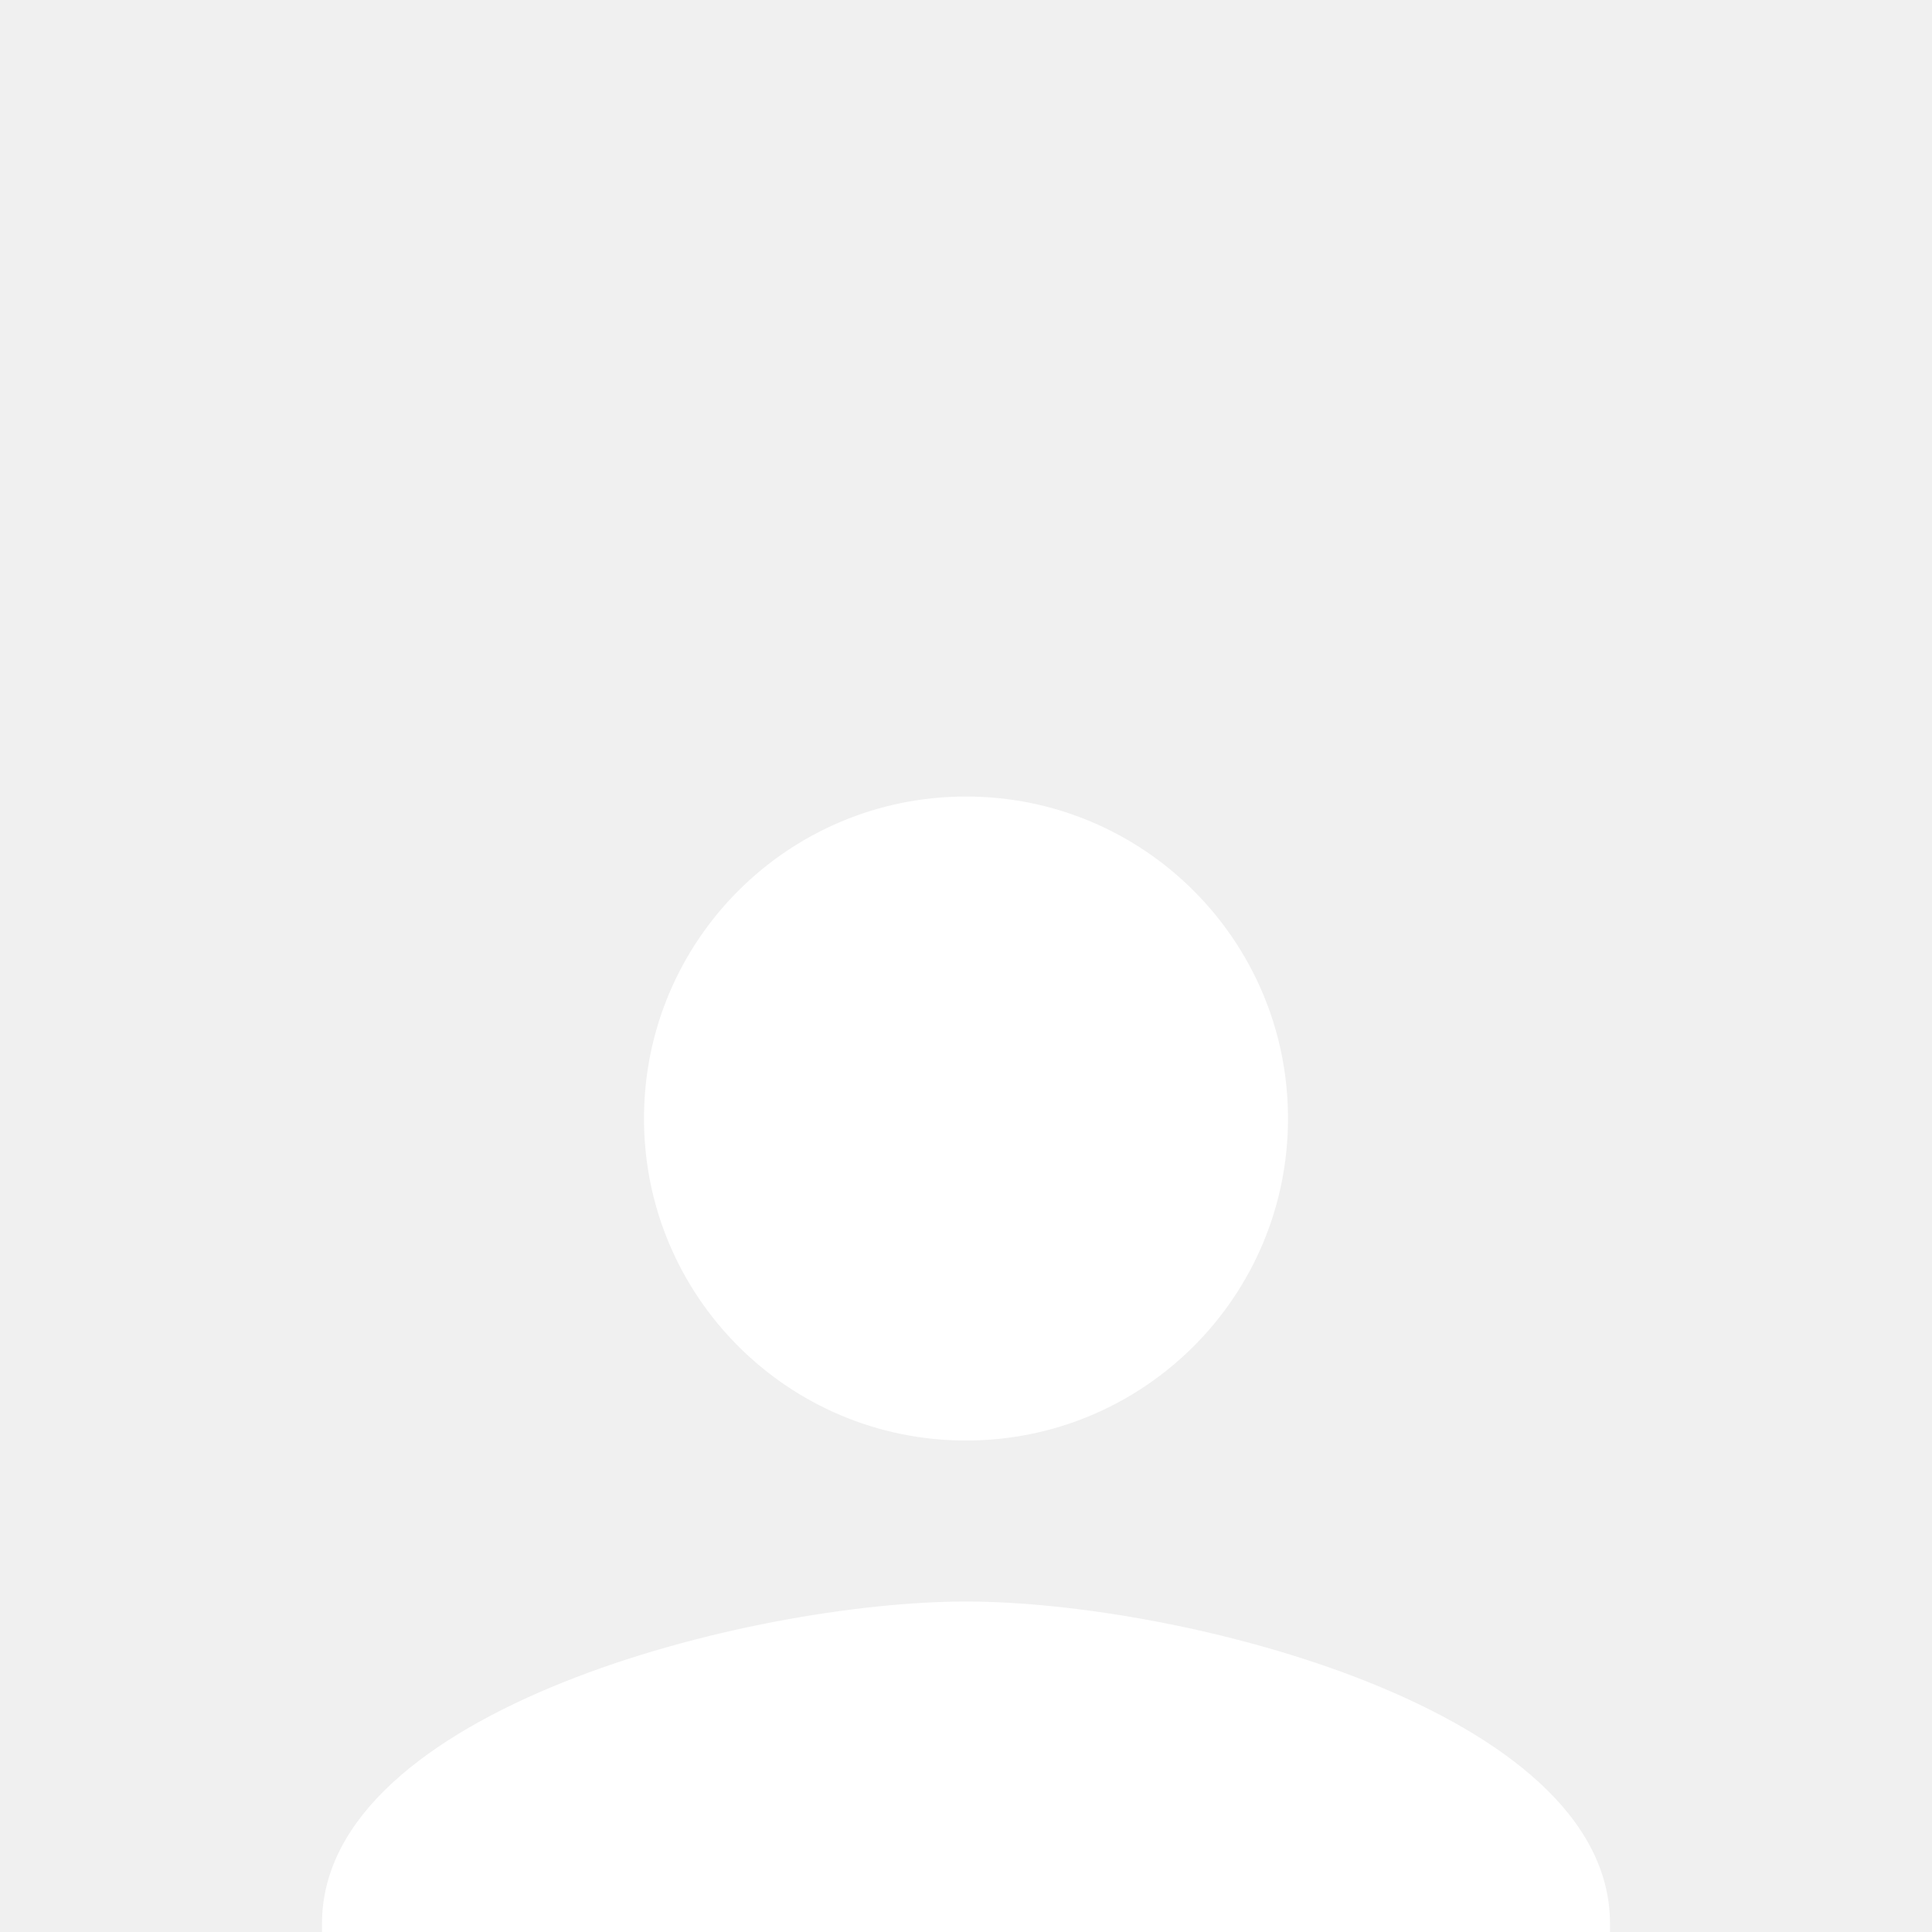
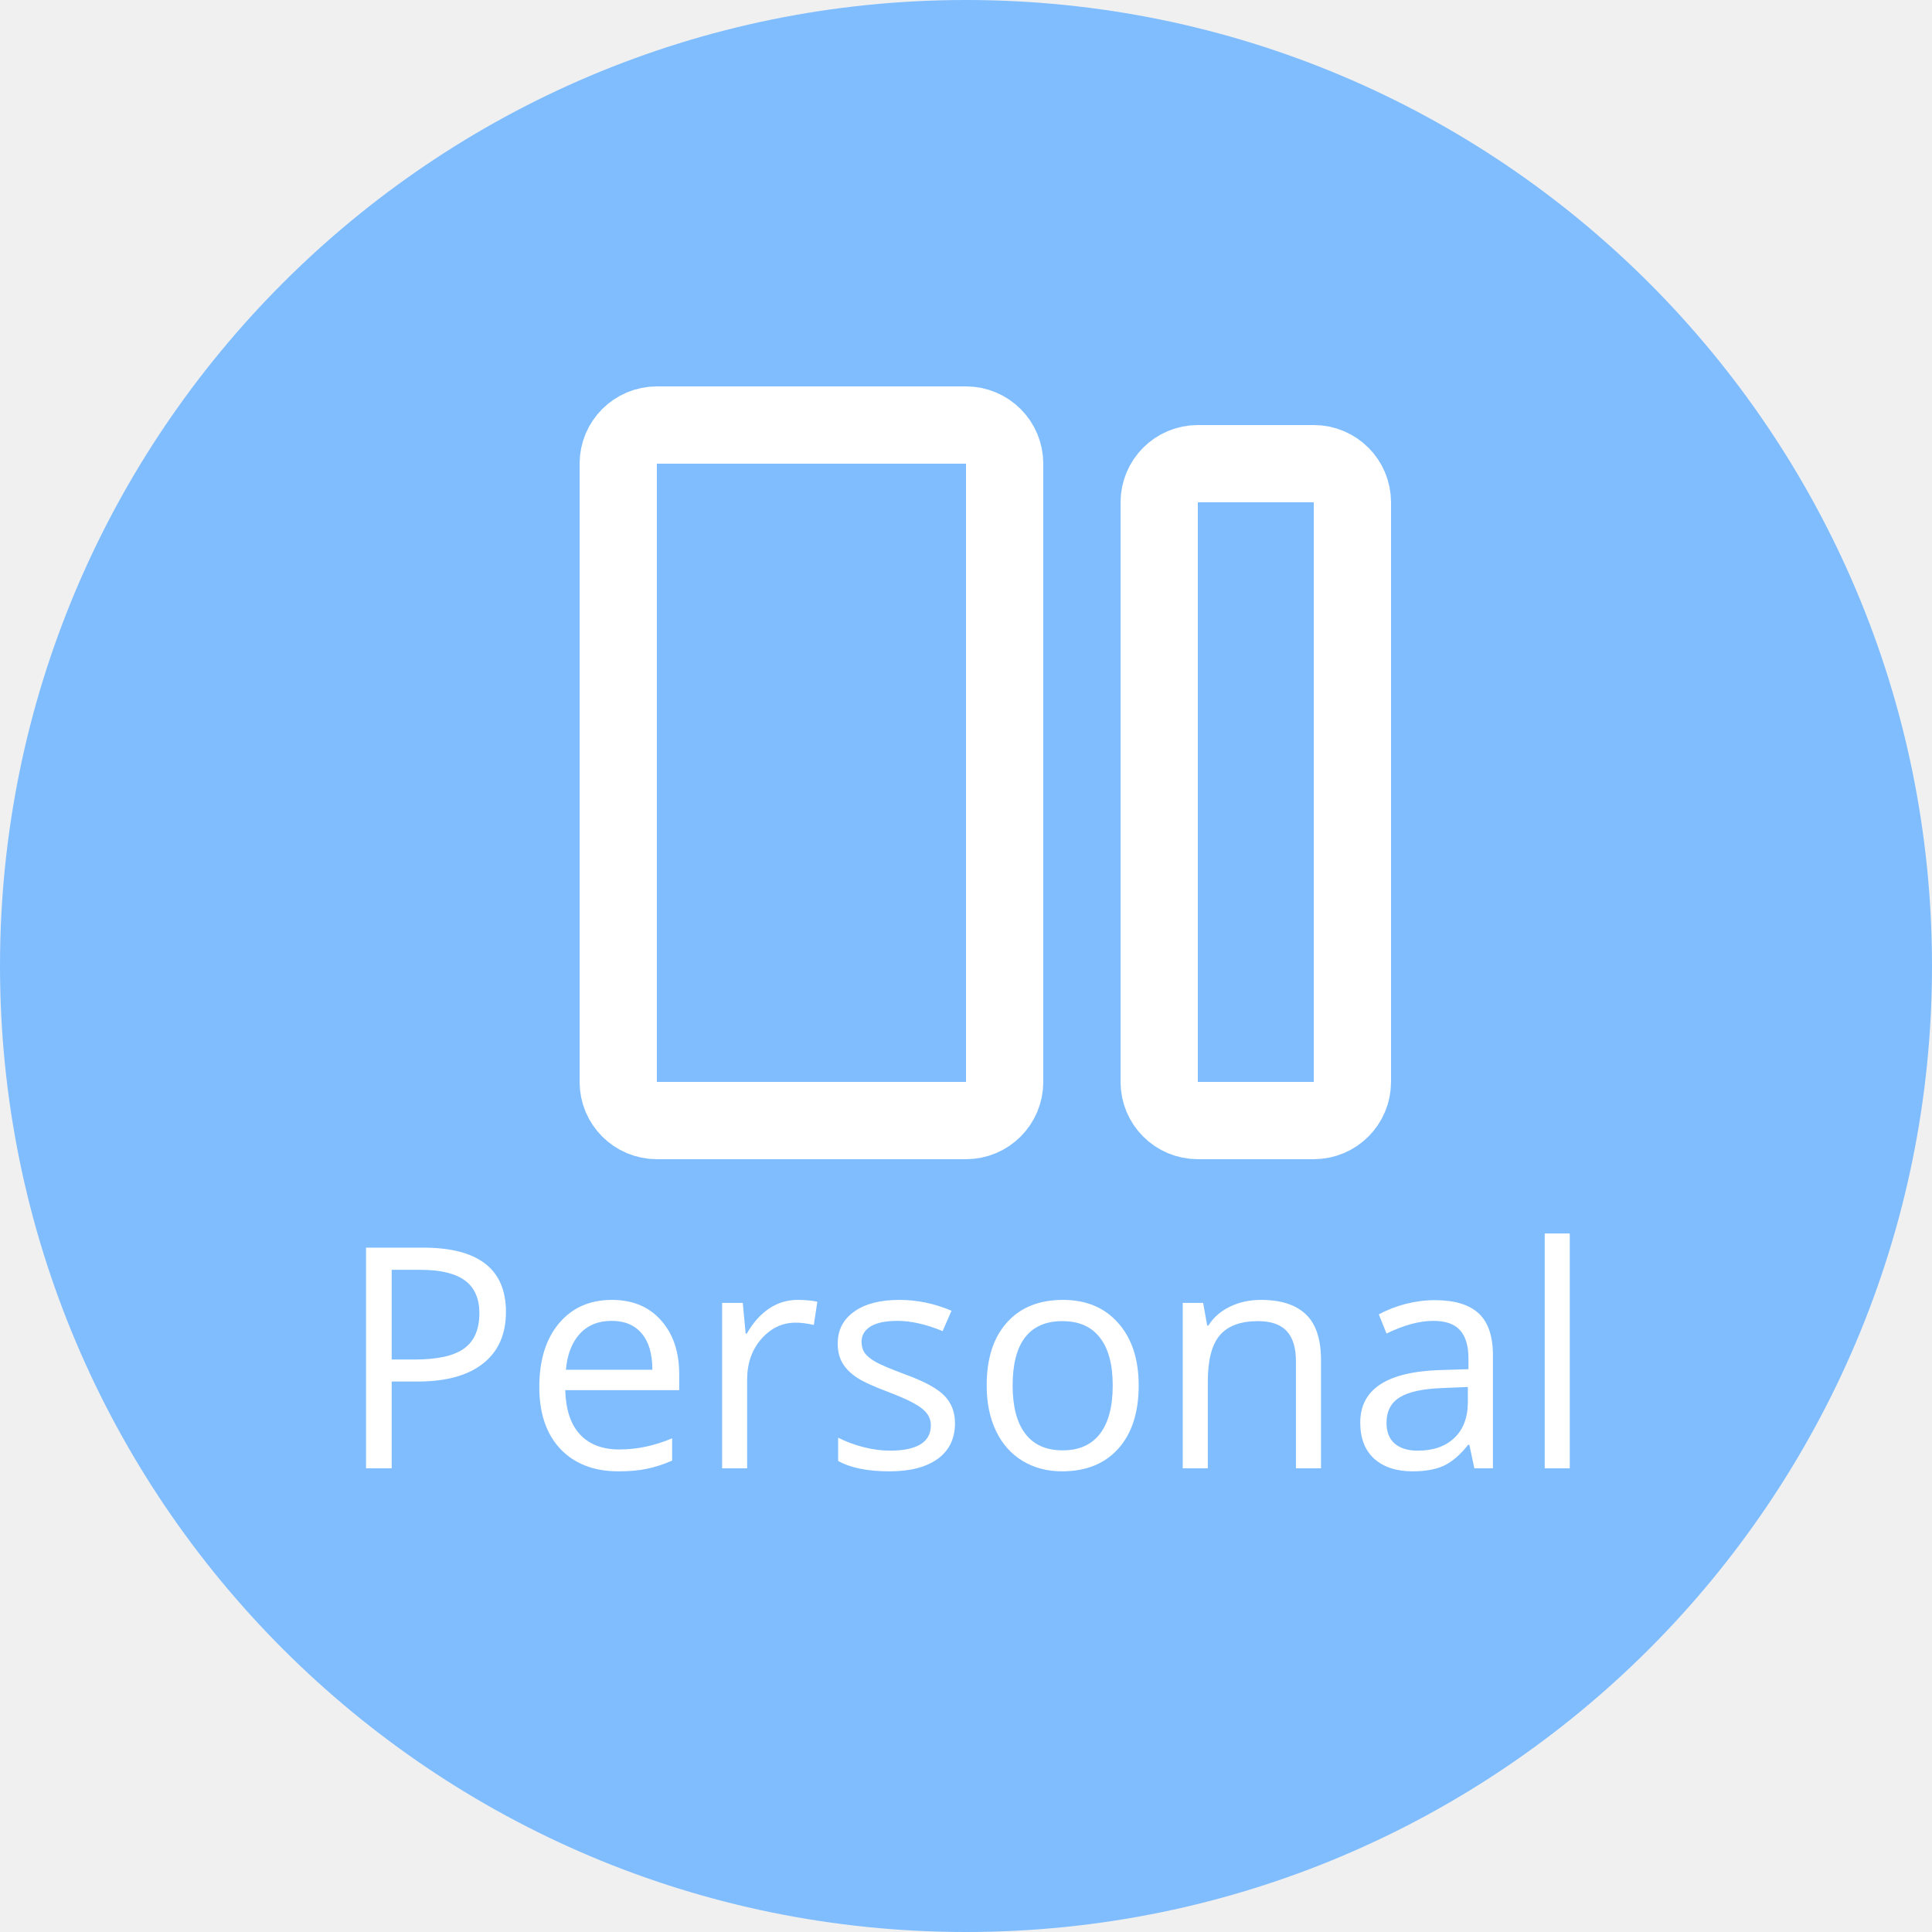
- <svg xmlns="http://www.w3.org/2000/svg" width="57" height="57" viewBox="0 0 57 57" fill="none">
-   <g clip-path="url(#clip0)">
-     <path d="M28.5 42.5C33.749 42.5 38 38.249 38 33C38 27.751 33.749 23.5 28.5 23.5C23.251 23.5 19 27.751 19 33C19 38.249 23.251 42.5 28.5 42.5ZM28.5 47.25C22.159 47.25 9.5 50.432 9.5 56.75V61.5H47.5V56.75C47.5 50.432 34.841 47.25 28.5 47.25Z" fill="white" />
-   </g>
-   <defs>
-     <clipPath id="clip0">
-       <rect width="57" height="57" fill="white" />
-     </clipPath>
-   </defs>
+ <svg xmlns="http://www.w3.org/2000/svg" width="50" height="50" viewBox="0 0 50 50" fill="none">
+   <circle cx="25" cy="25" r="25" fill="#7FBDFF" />
+   <path d="M13.094 33.953C13.094 34.531 12.896 34.977 12.5 35.289C12.107 35.599 11.543 35.754 10.809 35.754H10.137V38H9.473V32.289H10.953C12.38 32.289 13.094 32.844 13.094 33.953ZM10.137 35.184H10.734C11.323 35.184 11.749 35.089 12.012 34.898C12.275 34.708 12.406 34.404 12.406 33.984C12.406 33.607 12.283 33.325 12.035 33.141C11.788 32.956 11.402 32.863 10.879 32.863H10.137V35.184ZM16.004 38.078C15.371 38.078 14.871 37.885 14.504 37.5C14.139 37.115 13.957 36.579 13.957 35.895C13.957 35.204 14.126 34.656 14.465 34.25C14.806 33.844 15.263 33.641 15.836 33.641C16.372 33.641 16.797 33.818 17.109 34.172C17.422 34.523 17.578 34.988 17.578 35.566V35.977H14.629C14.642 36.479 14.768 36.861 15.008 37.121C15.25 37.382 15.59 37.512 16.027 37.512C16.488 37.512 16.944 37.415 17.395 37.223V37.801C17.165 37.9 16.948 37.97 16.742 38.012C16.539 38.056 16.293 38.078 16.004 38.078ZM15.828 34.184C15.484 34.184 15.21 34.296 15.004 34.52C14.801 34.743 14.681 35.053 14.645 35.449H16.883C16.883 35.04 16.792 34.728 16.609 34.512C16.427 34.293 16.167 34.184 15.828 34.184ZM20.641 33.641C20.831 33.641 21.001 33.656 21.152 33.688L21.062 34.289C20.885 34.25 20.729 34.23 20.594 34.23C20.247 34.23 19.951 34.371 19.703 34.652C19.458 34.934 19.336 35.284 19.336 35.703V38H18.688V33.719H19.223L19.297 34.512H19.328C19.487 34.233 19.678 34.018 19.902 33.867C20.126 33.716 20.372 33.641 20.641 33.641ZM24.715 36.832C24.715 37.23 24.566 37.538 24.27 37.754C23.973 37.97 23.556 38.078 23.02 38.078C22.452 38.078 22.009 37.988 21.691 37.809V37.207C21.897 37.311 22.117 37.393 22.352 37.453C22.588 37.513 22.816 37.543 23.035 37.543C23.374 37.543 23.634 37.49 23.816 37.383C23.999 37.273 24.09 37.108 24.09 36.887C24.09 36.72 24.017 36.578 23.871 36.461C23.728 36.341 23.447 36.2 23.027 36.039C22.629 35.891 22.345 35.762 22.176 35.652C22.009 35.54 21.884 35.414 21.801 35.273C21.72 35.133 21.68 34.965 21.68 34.77C21.68 34.421 21.822 34.146 22.105 33.945C22.389 33.742 22.779 33.641 23.273 33.641C23.734 33.641 24.185 33.734 24.625 33.922L24.395 34.449C23.965 34.272 23.576 34.184 23.227 34.184C22.919 34.184 22.688 34.232 22.531 34.328C22.375 34.425 22.297 34.557 22.297 34.727C22.297 34.841 22.326 34.939 22.383 35.02C22.443 35.1 22.538 35.177 22.668 35.25C22.798 35.323 23.048 35.428 23.418 35.566C23.926 35.751 24.268 35.938 24.445 36.125C24.625 36.312 24.715 36.548 24.715 36.832ZM29.469 35.855C29.469 36.553 29.293 37.099 28.941 37.492C28.59 37.883 28.104 38.078 27.484 38.078C27.102 38.078 26.762 37.988 26.465 37.809C26.168 37.629 25.939 37.371 25.777 37.035C25.616 36.699 25.535 36.306 25.535 35.855C25.535 35.158 25.71 34.615 26.059 34.227C26.408 33.836 26.892 33.641 27.512 33.641C28.111 33.641 28.586 33.84 28.938 34.238C29.292 34.637 29.469 35.176 29.469 35.855ZM26.207 35.855C26.207 36.402 26.316 36.819 26.535 37.105C26.754 37.392 27.076 37.535 27.5 37.535C27.924 37.535 28.246 37.393 28.465 37.109C28.686 36.823 28.797 36.405 28.797 35.855C28.797 35.311 28.686 34.898 28.465 34.617C28.246 34.333 27.922 34.191 27.492 34.191C27.068 34.191 26.747 34.331 26.531 34.609C26.315 34.888 26.207 35.303 26.207 35.855ZM33.539 38V35.23C33.539 34.882 33.46 34.621 33.301 34.449C33.142 34.277 32.893 34.191 32.555 34.191C32.107 34.191 31.779 34.312 31.57 34.555C31.362 34.797 31.258 35.197 31.258 35.754V38H30.609V33.719H31.137L31.242 34.305H31.273C31.406 34.094 31.592 33.931 31.832 33.816C32.072 33.699 32.339 33.641 32.633 33.641C33.148 33.641 33.536 33.766 33.797 34.016C34.057 34.263 34.188 34.66 34.188 35.207V38H33.539ZM38.156 38L38.027 37.391H37.996C37.783 37.659 37.569 37.841 37.355 37.938C37.145 38.031 36.88 38.078 36.562 38.078C36.138 38.078 35.805 37.969 35.562 37.75C35.323 37.531 35.203 37.22 35.203 36.816C35.203 35.952 35.895 35.499 37.277 35.457L38.004 35.434V35.168C38.004 34.832 37.931 34.585 37.785 34.426C37.642 34.264 37.411 34.184 37.094 34.184C36.737 34.184 36.333 34.293 35.883 34.512L35.684 34.016C35.895 33.901 36.125 33.811 36.375 33.746C36.628 33.681 36.88 33.648 37.133 33.648C37.643 33.648 38.021 33.762 38.266 33.988C38.513 34.215 38.637 34.578 38.637 35.078V38H38.156ZM36.691 37.543C37.095 37.543 37.411 37.432 37.641 37.211C37.872 36.99 37.988 36.68 37.988 36.281V35.895L37.34 35.922C36.824 35.94 36.452 36.021 36.223 36.164C35.996 36.305 35.883 36.525 35.883 36.824C35.883 37.059 35.953 37.237 36.094 37.359C36.237 37.482 36.436 37.543 36.691 37.543ZM40.625 38H39.977V31.922H40.625V38Z" fill="white" />
+   <rect x="30" y="12" width="5" height="17" rx="1" stroke="white" stroke-width="2" />
+   <rect x="16" y="11" width="10" height="18" rx="1" stroke="white" stroke-width="2" />
</svg>
